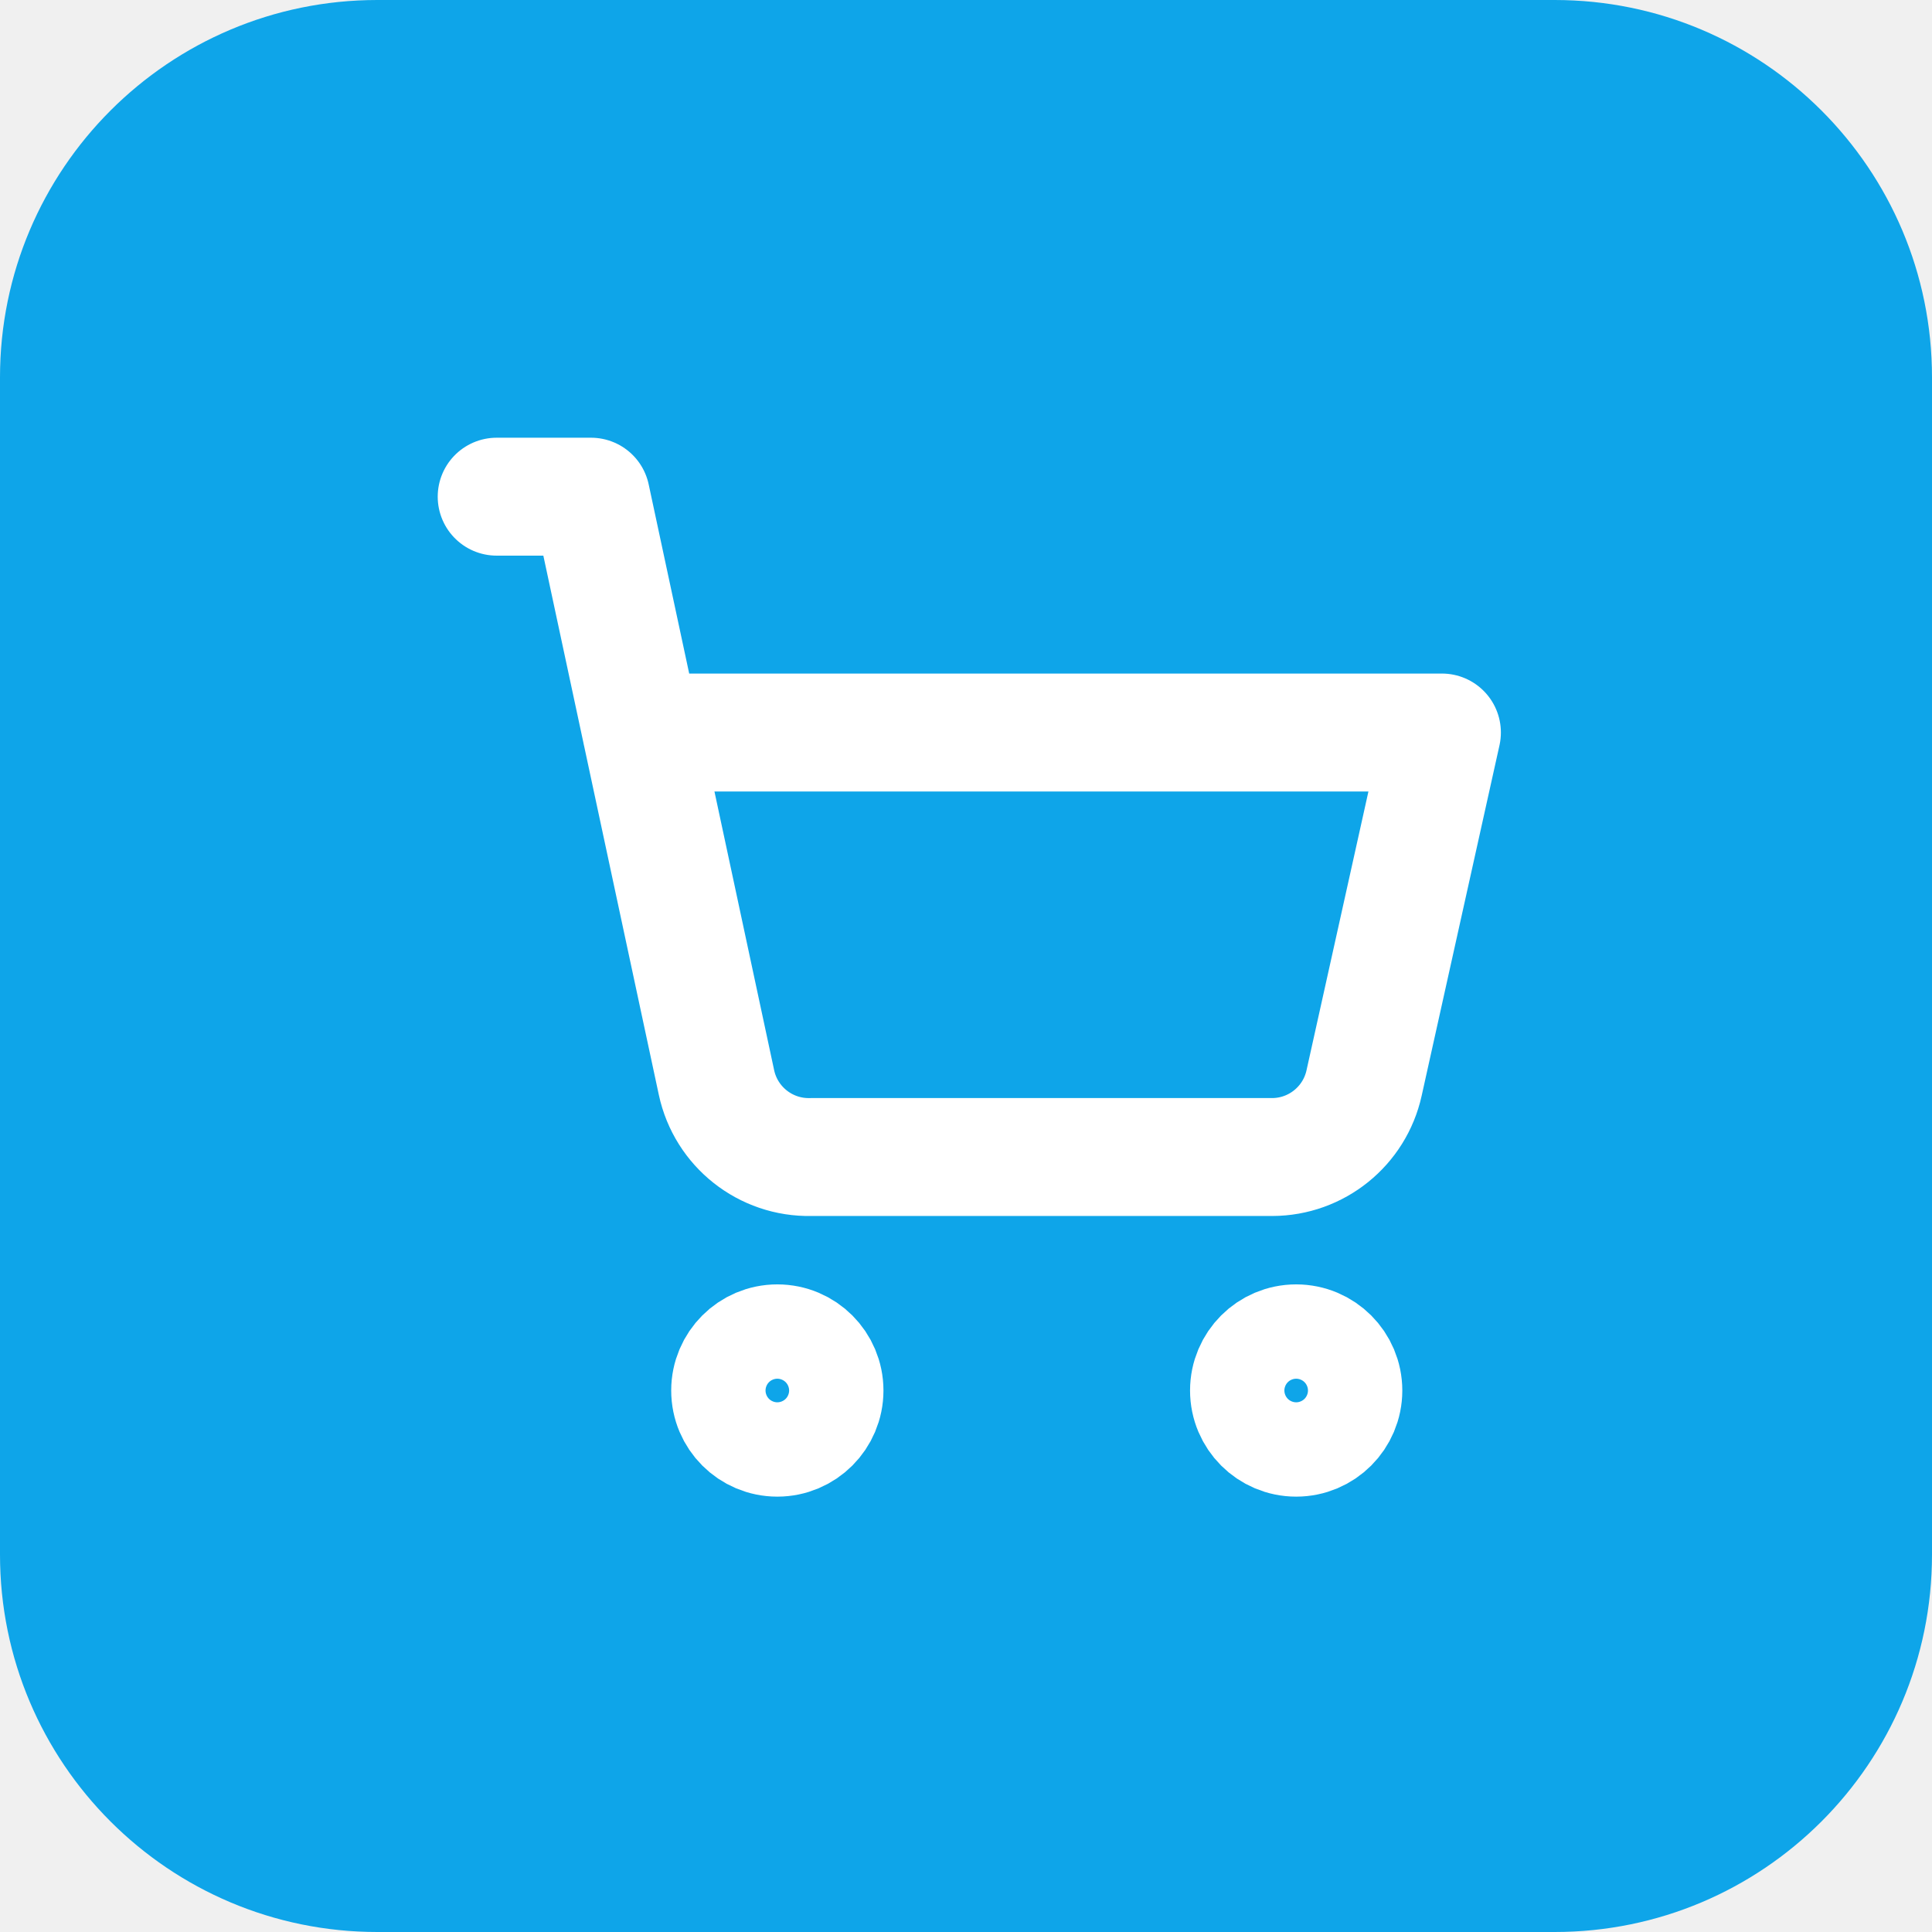
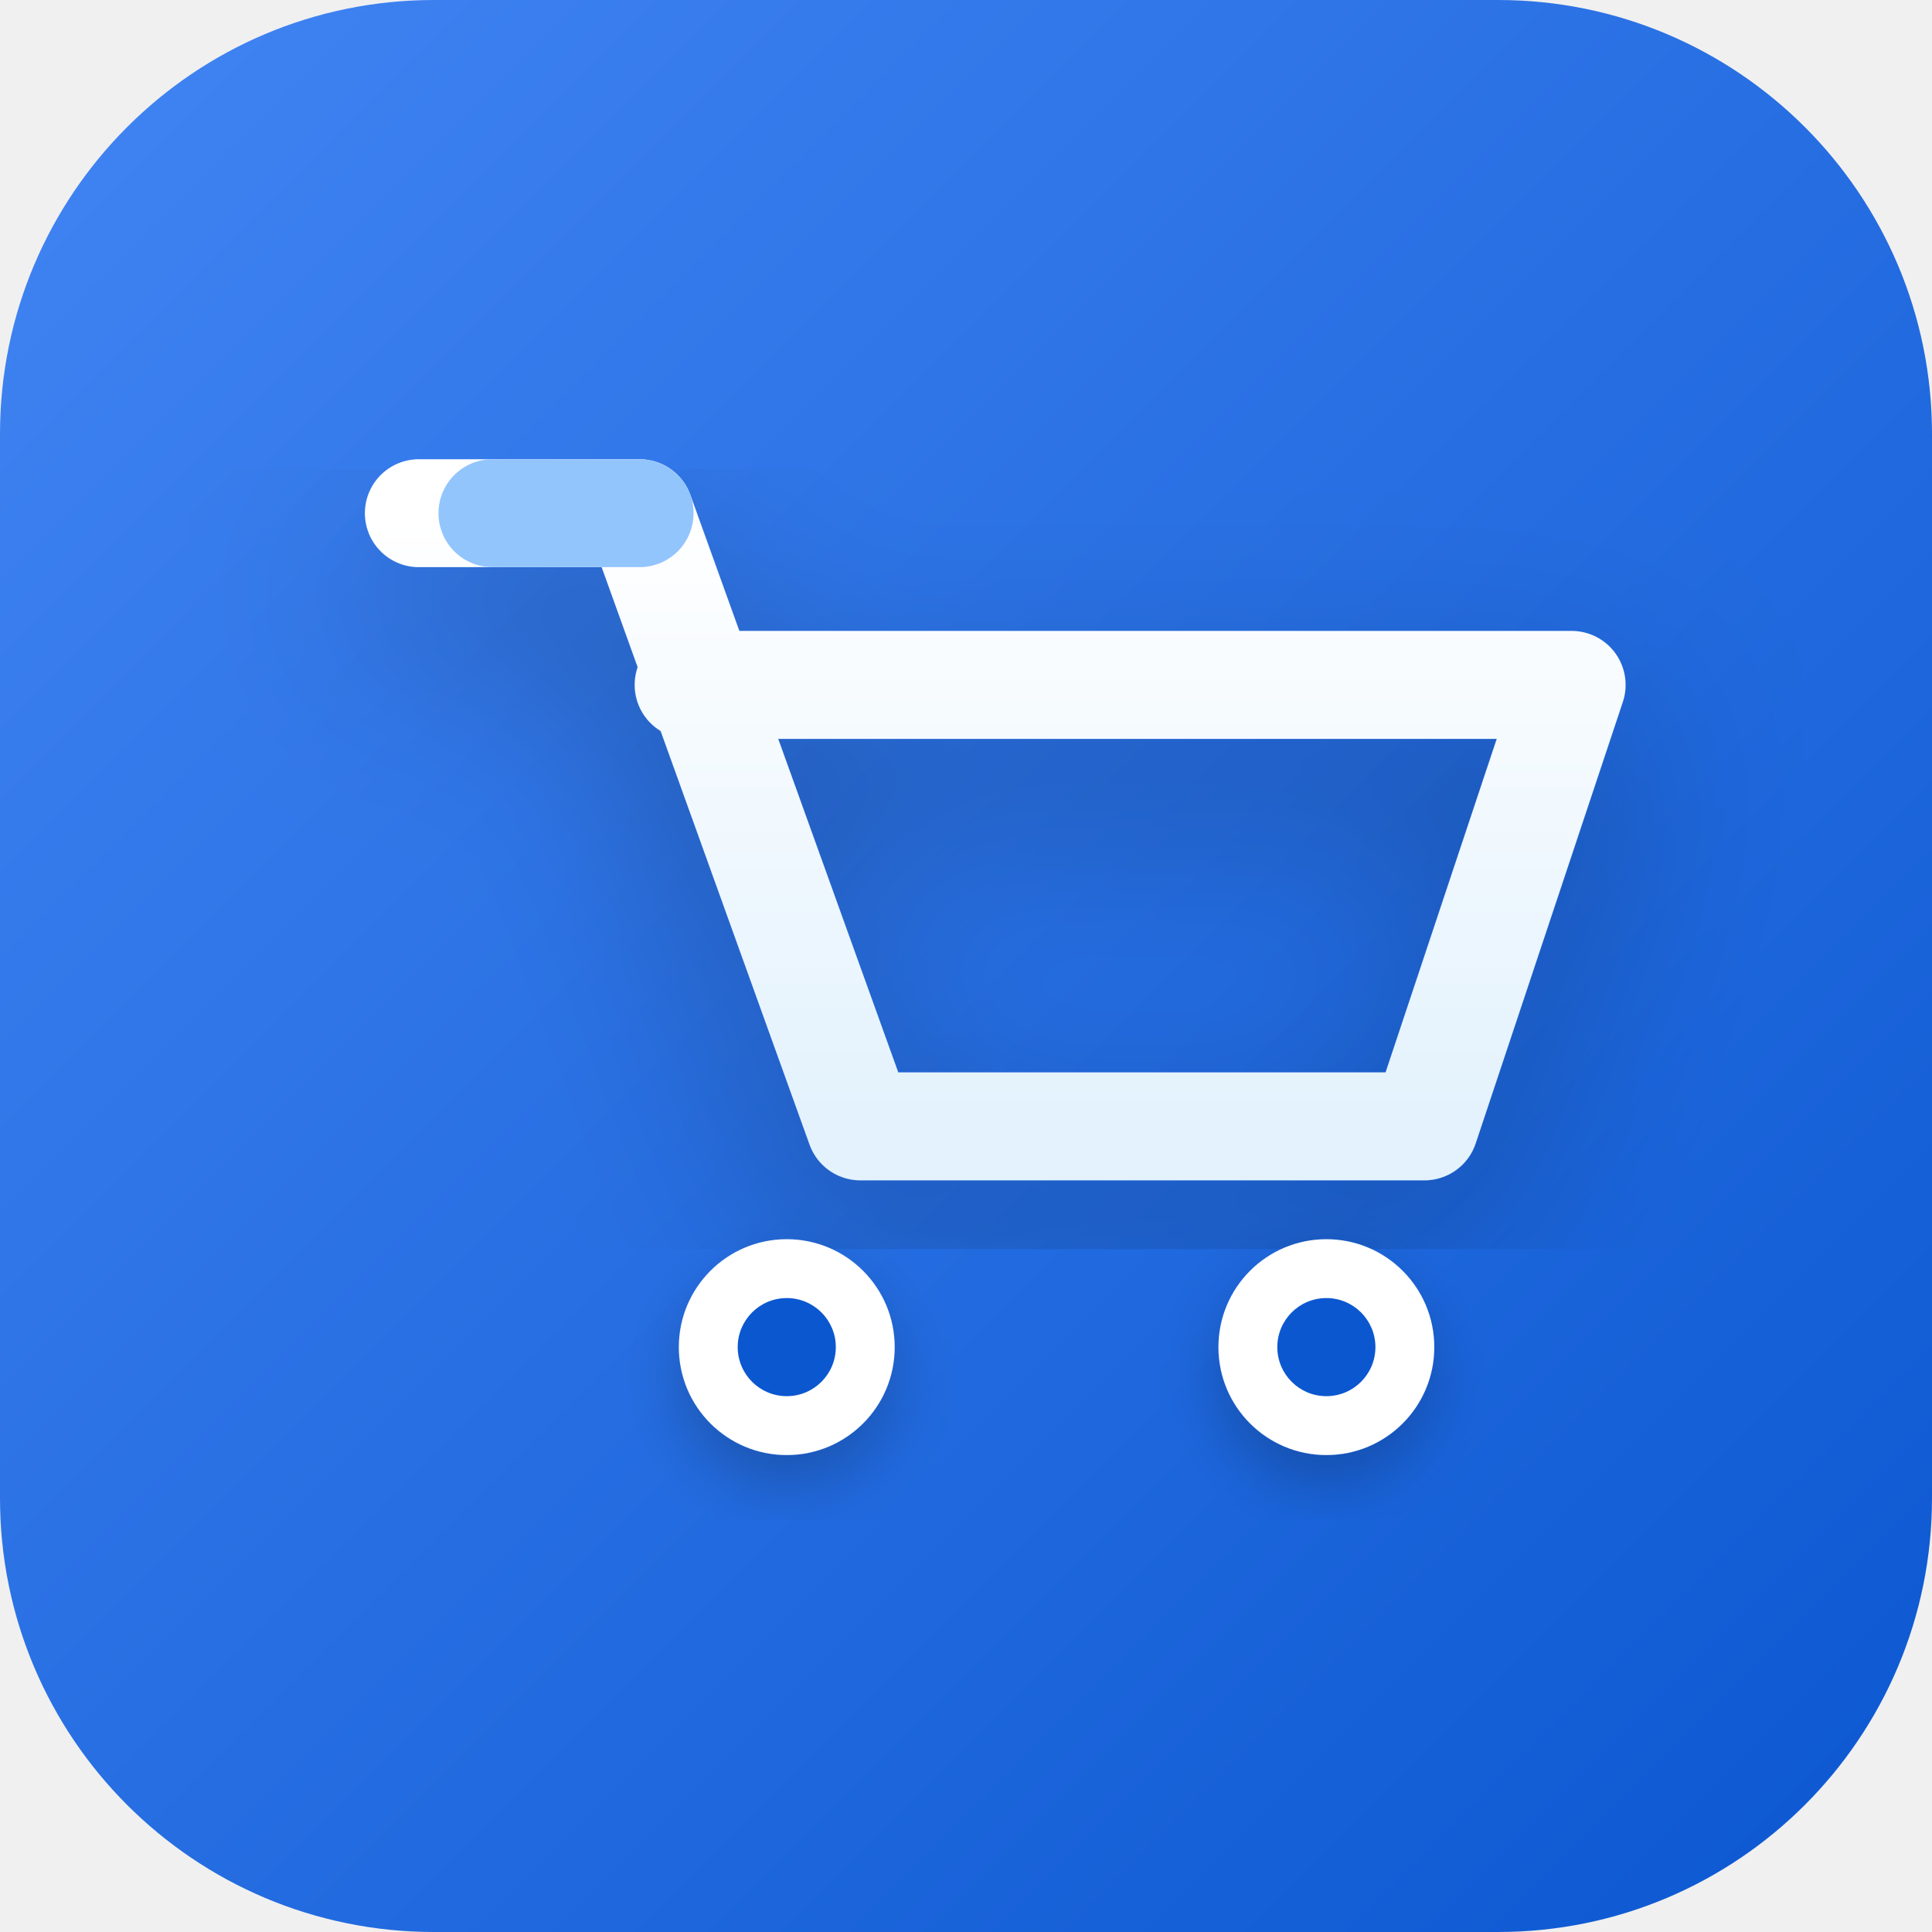
<svg xmlns="http://www.w3.org/2000/svg" viewBox="0 0 512 512">
-   <rect width="512" height="512" rx="100" fill="#0ea5e9" />
-   <g transform="translate(106, 106) scale(12.5)" stroke="white" stroke-width="2.5" fill="none" stroke-linecap="round" stroke-linejoin="round">
-     <circle cx="8" cy="21" r="1" />
-     <circle cx="19" cy="21" r="1" />
-     <path d="M2.05 2.05h2l2.66 12.42a2 2 0 0 0 2 1.58h9.78a2 2 0 0 0 1.95-1.57l1.65-7.43H5.12" />
+   <defs>
+     <linearGradient id="bgGrad" x1="0%" y1="0%" x2="100%" y2="100%">
+       <stop offset="0%" stop-color="#4285F4" />
+       <stop offset="100%" stop-color="#0b57d0" />
+     </linearGradient>
+     <linearGradient id="cartGrad" x1="0%" y1="0%" x2="0%" y2="100%">
+       <stop offset="0%" stop-color="#ffffff" />
+       <stop offset="100%" stop-color="#e3f2fd" />
+     </linearGradient>
+     <filter id="shadow" x="-20%" y="-20%" width="140%" height="140%">
+       <feDropShadow dx="0" dy="16" stdDeviation="20" flood-opacity="0.25" />
+     </filter>
+     <filter id="wheelShadow" x="-30%" y="-30%" width="160%" height="160%">
+       <feDropShadow dx="0" dy="6" stdDeviation="6" flood-opacity="0.2" />
+     </filter>
+   </defs>
+   <rect width="512" height="512" rx="115" fill="url(#bgGrad)" />
+   <g transform="translate(85, 110) scale(1.3)" filter="url(#shadow)">
+     <path d="M20 20 L65 20 L110 145 L225 145 L255 55 L75 55" fill="none" stroke="url(#cartGrad)" stroke-width="22" stroke-linecap="round" stroke-linejoin="round" />
+     <path d="M120 85 L235 85" fill="none" stroke="url(#cartGrad)" stroke-width="16" stroke-linecap="round" />
+     <path d="M130 115 L220 115" fill="none" stroke="url(#cartGrad)" stroke-width="16" stroke-linecap="round" />
+     <path d="M150 55 L150 145" fill="none" stroke="url(#cartGrad)" stroke-width="16" stroke-linecap="round" />
+     <path d="M190 55 L190 145" fill="none" stroke="url(#cartGrad)" stroke-width="16" stroke-linecap="round" />
+     <path d="M35 20 L65 20" fill="none" stroke="#93c5fd" stroke-width="22" stroke-linecap="round" />
+   </g>
+   <g transform="translate(85, 110) scale(1.3)">
+     <circle cx="95" cy="190" r="22" fill="#ffffff" filter="url(#wheelShadow)" />
+     <circle cx="95" cy="190" r="10" fill="#0b57d0" />
+     <circle cx="205" cy="190" r="22" fill="#ffffff" filter="url(#wheelShadow)" />
+     <circle cx="205" cy="190" r="10" fill="#0b57d0" />
  </g>
</svg>
